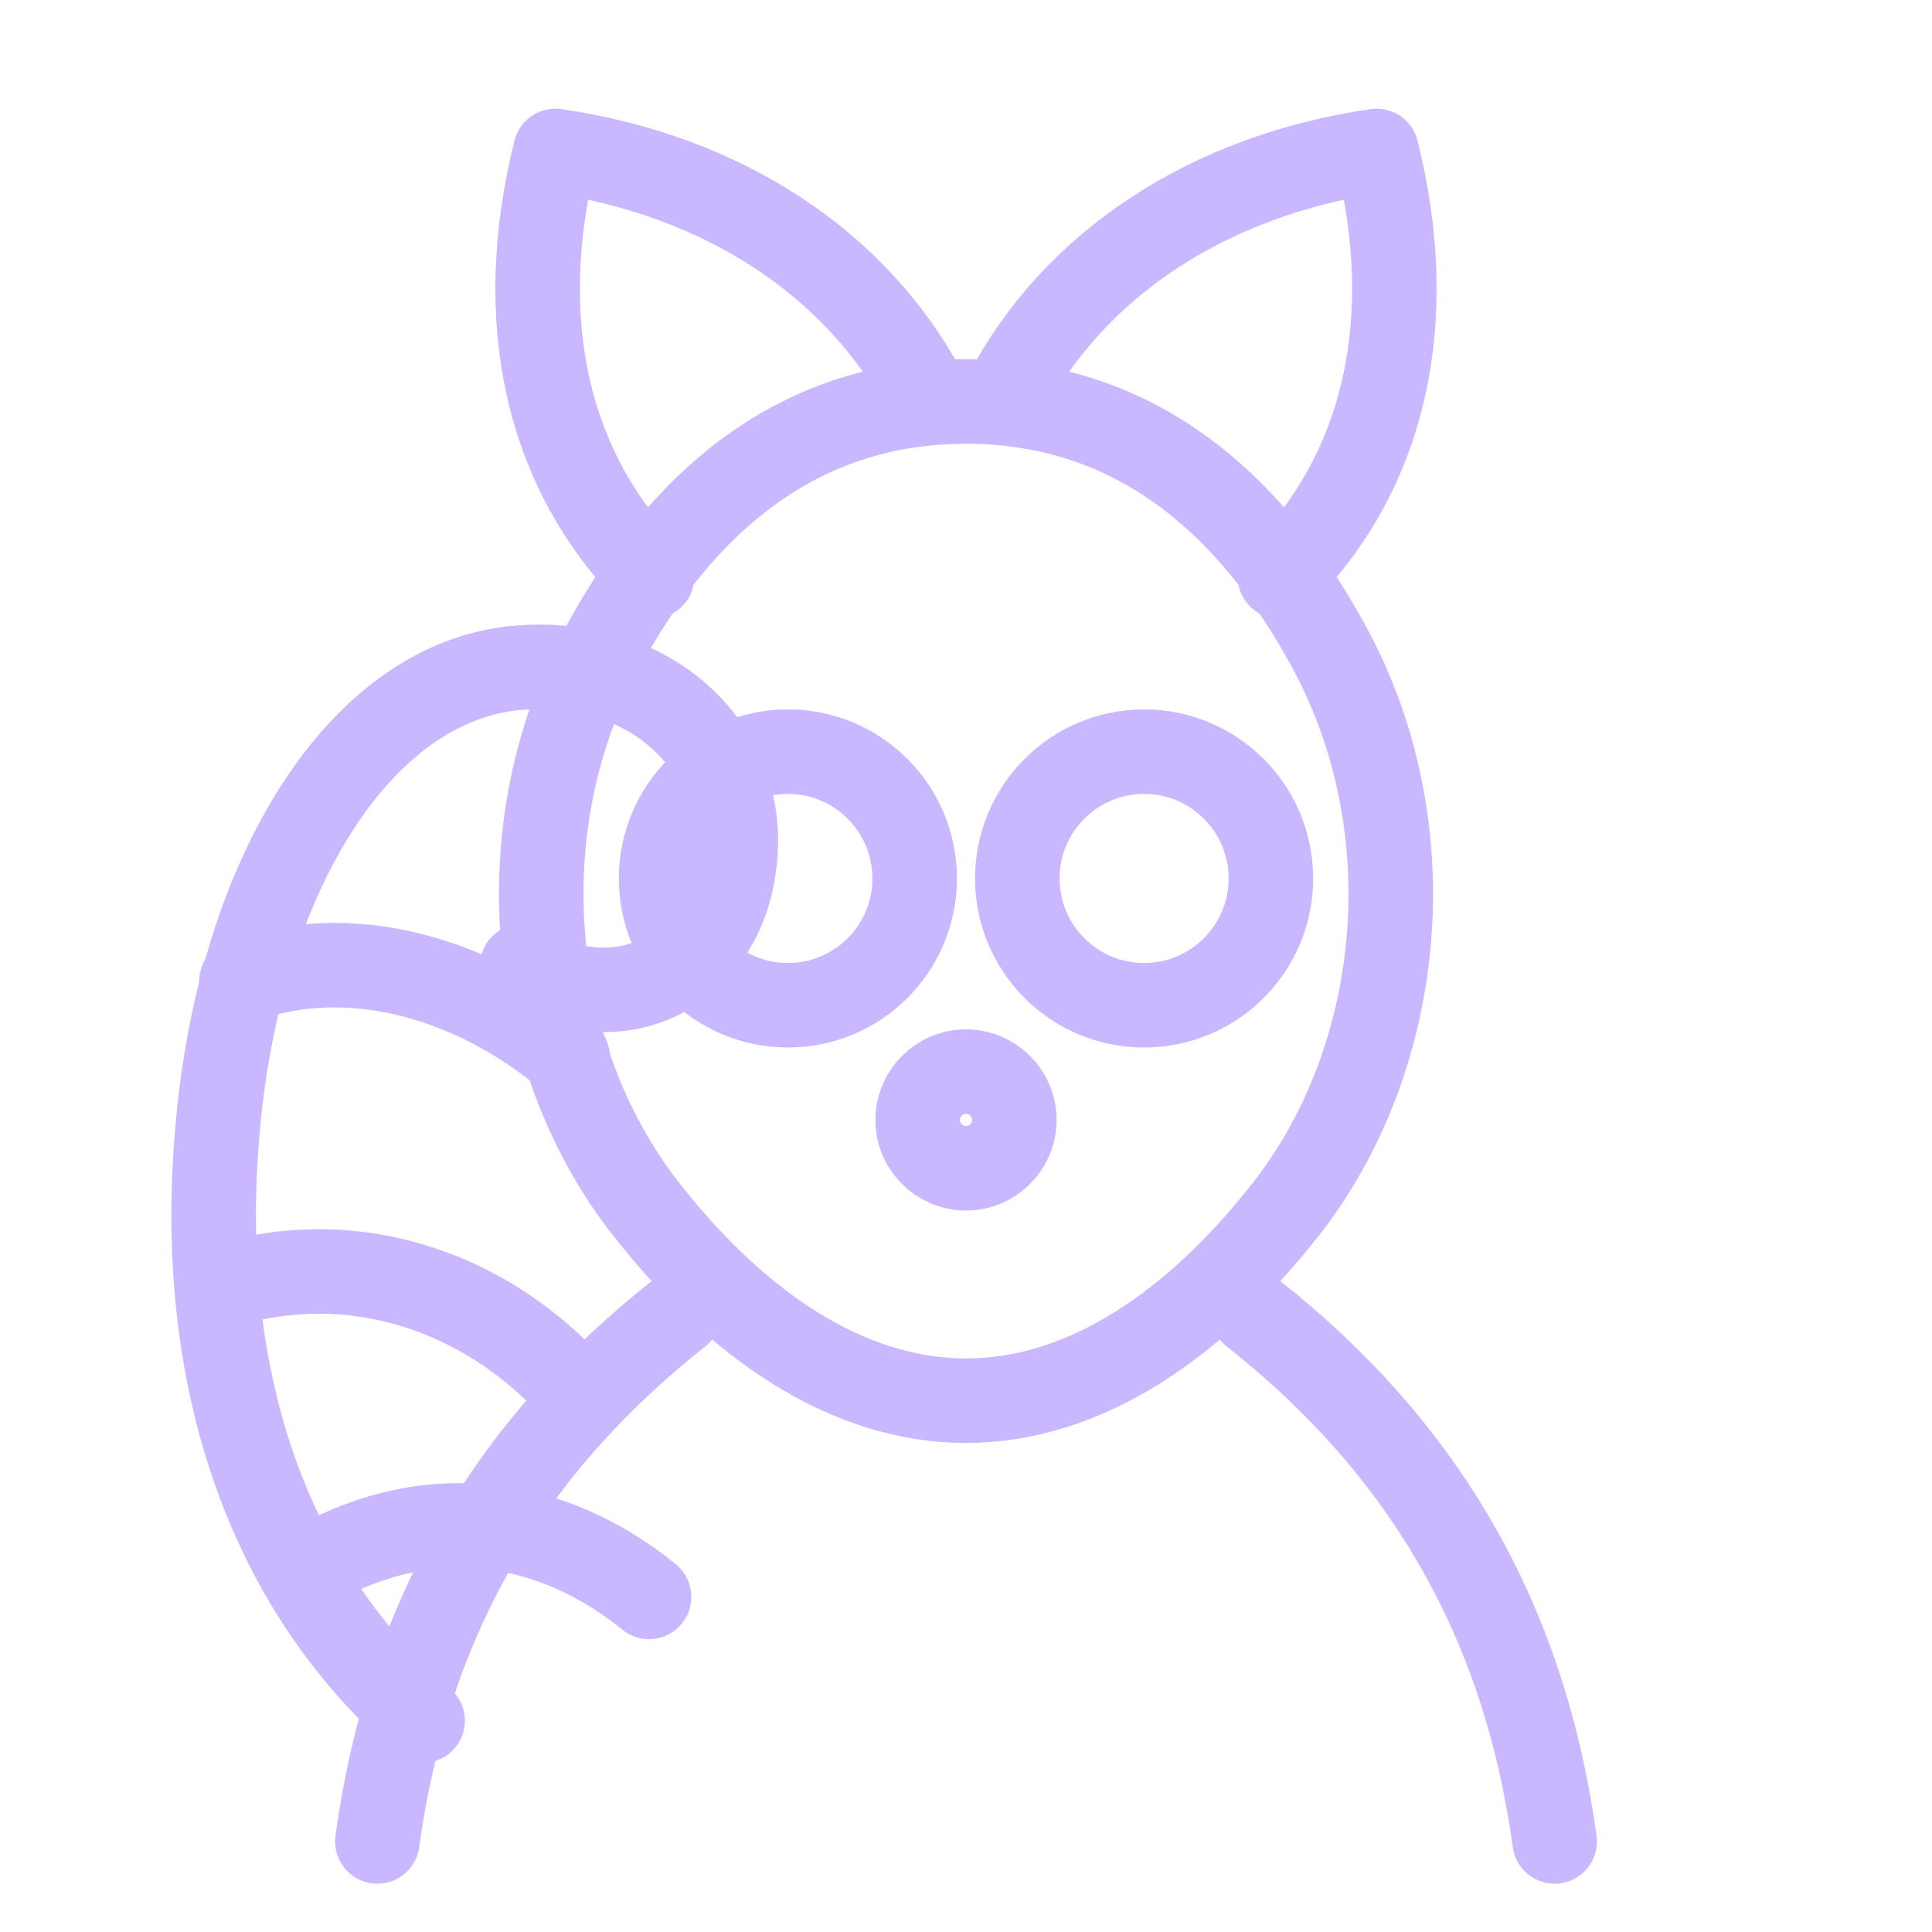
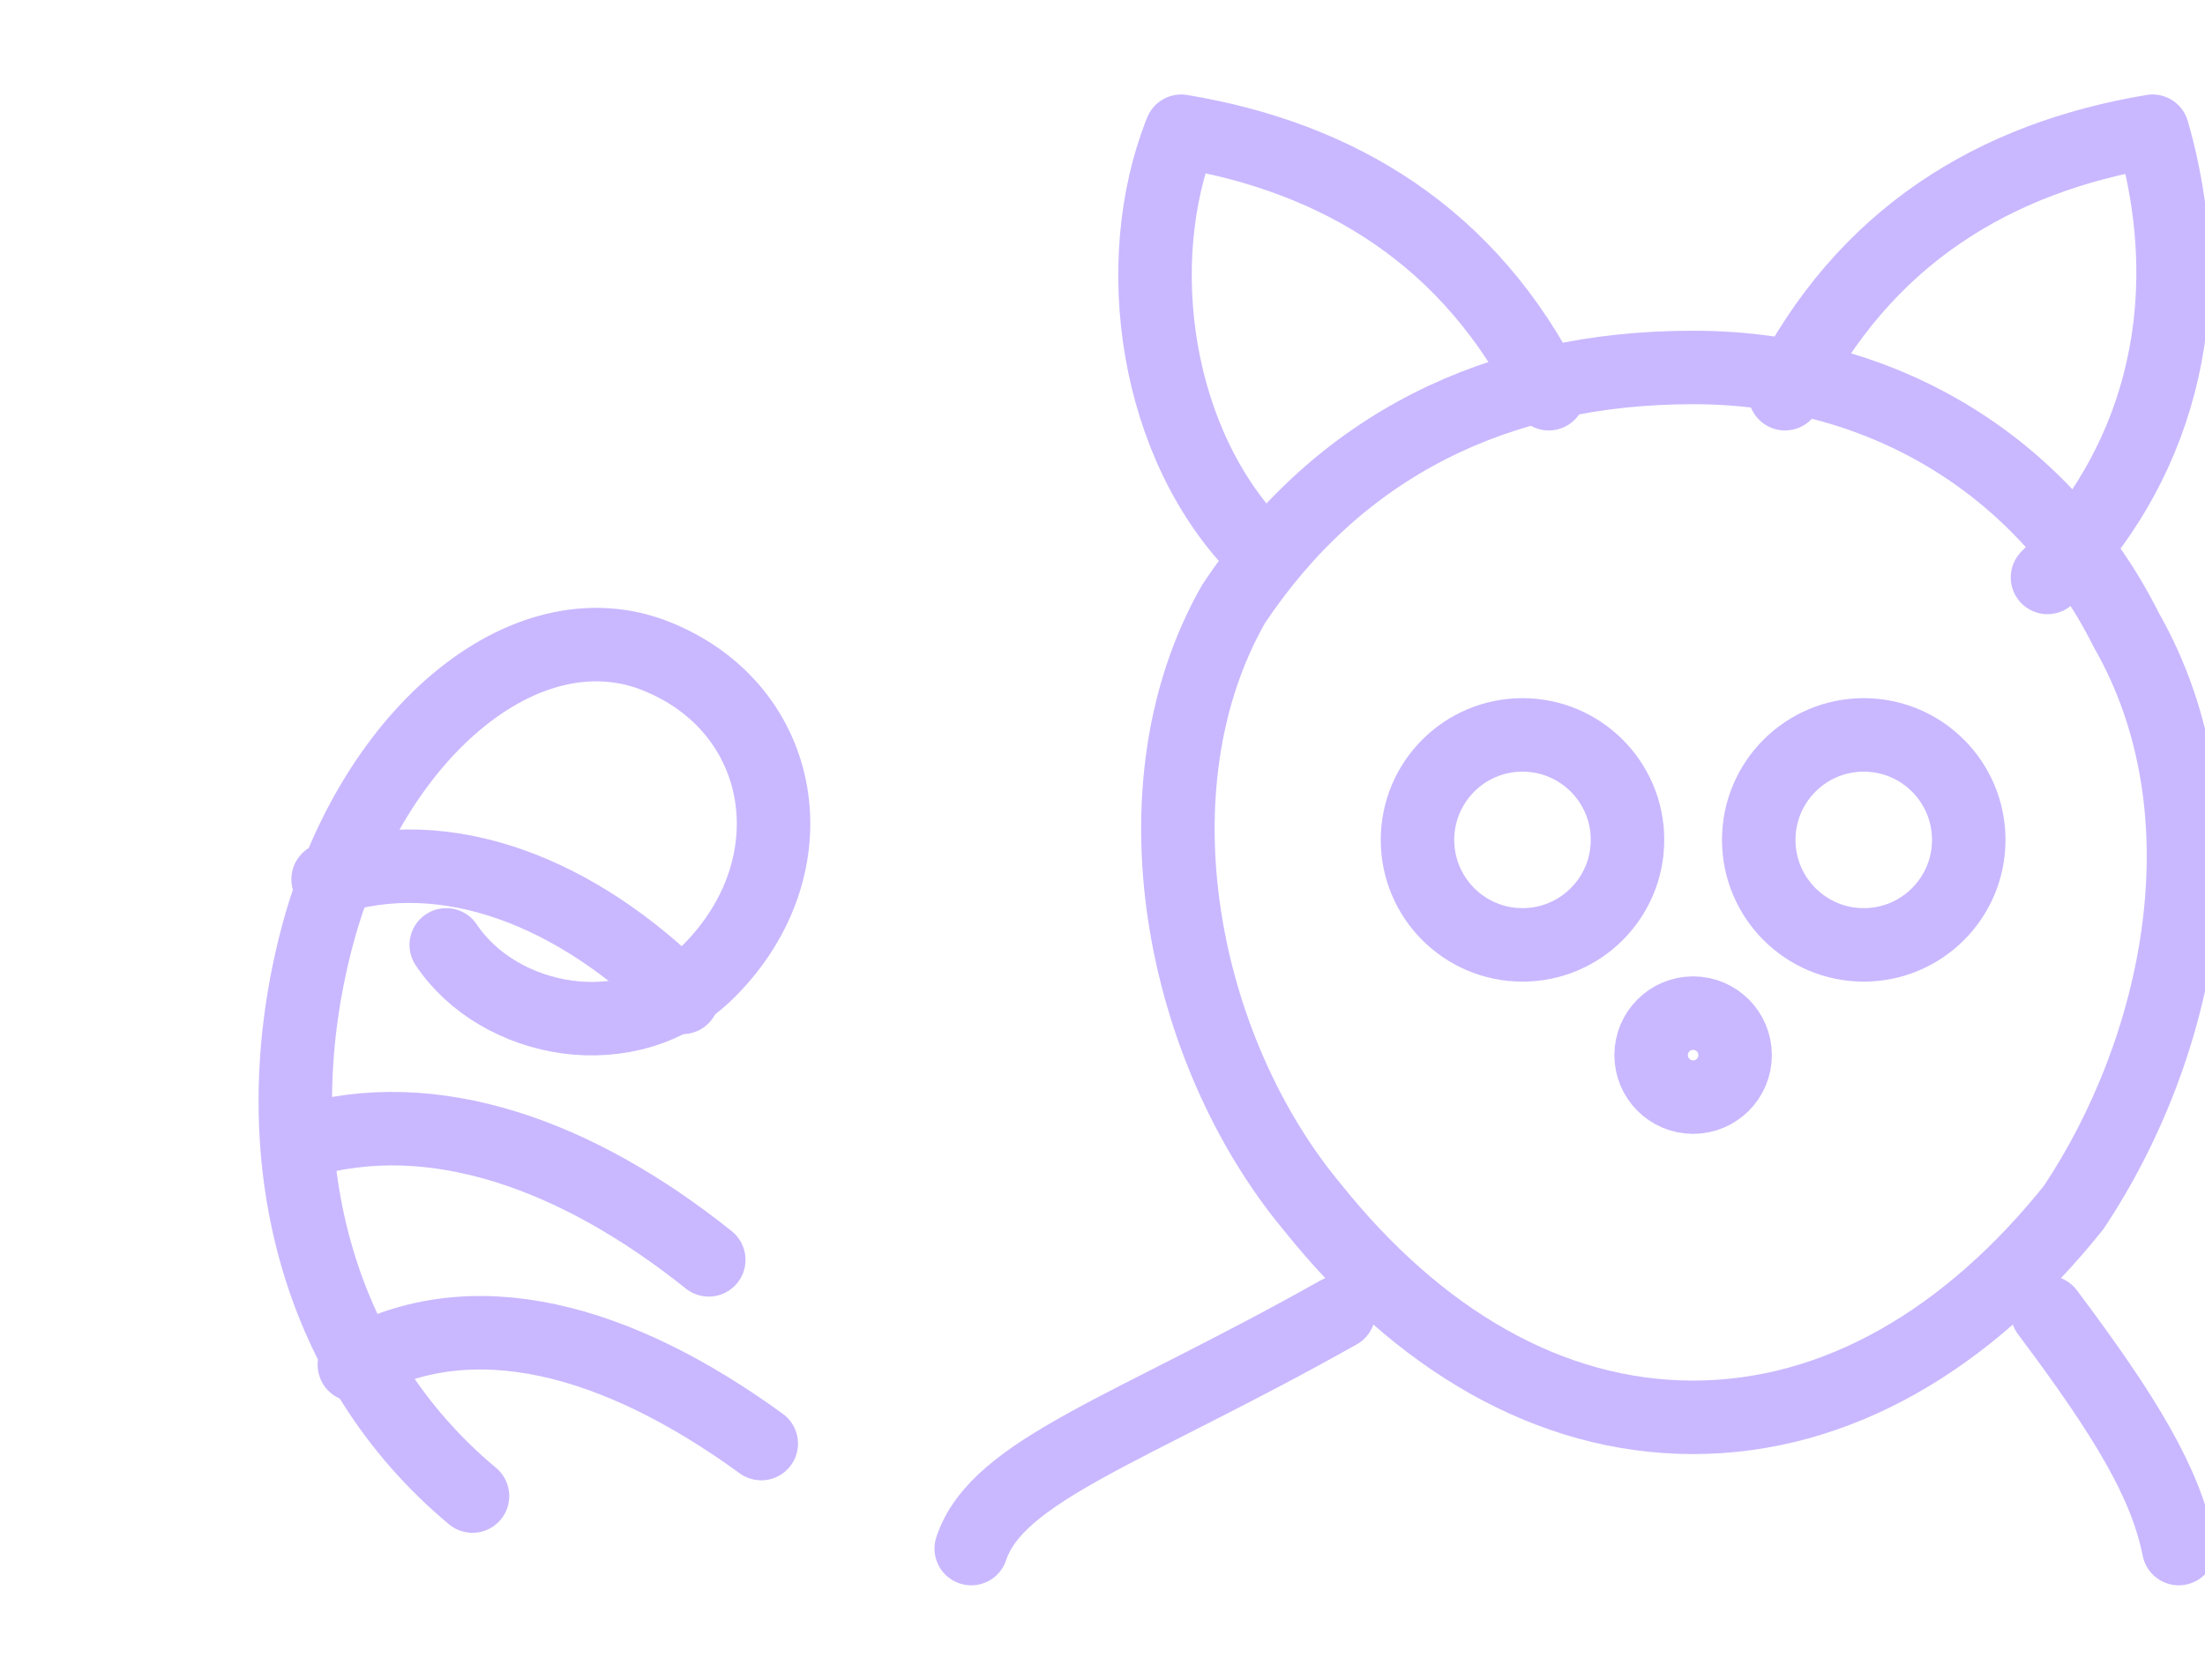
- <svg xmlns="http://www.w3.org/2000/svg" viewBox="0 0 64 64">
+ <svg xmlns="http://www.w3.org/2000/svg" viewBox="0 0 84 64">
  <g fill="none" stroke="#c9b8ff" stroke-width="2.8" stroke-linecap="round" stroke-linejoin="round">
-     <path d="M14 57C8.8 52.5 6.5 45.5 7.2 37.5 7.9 29 12 22.3 17.5 22.1c4.4-.2 7.4 3 6.8 6.7-.5 3.4-3.8 5.1-7 3.2" />
-     <path d="M8 32.5c3.6-1.3 7.7-.1 10.8 2.5M7.4 42.6c4.2-1.3 8.6.1 11.6 3.4M10.5 51.8c3.8-2.1 7.8-1.5 11 1.1" />
-     <path d="M21.6 19.1c-3.5-3.5-4.6-8.5-3.2-14.1 5.5.8 10 3.7 12.3 8.1M42.4 19.1c3.5-3.5 4.6-8.5 3.2-14.1-5.5.8-10 3.7-12.3 8.1" />
-     <path d="M20.1 21.2C23 16 27 13.3 32 13.3s9 2.7 11.9 7.9c3.5 6.2 2.6 14.1-1.5 19.1C39.6 43.8 36 46.4 32 46.4s-7.6-2.6-10.4-6.1c-4.1-5-5-12.9-1.5-19.1Z" />
-     <circle cx="26.1" cy="29.1" r="4.2" />
-     <circle cx="37.9" cy="29.1" r="4.2" />
-     <circle cx="32" cy="37.1" r="1.6" />
-     <path d="M22.5 43.5c-5.7 4.5-9 10.2-10 17.5M41.5 43.5c5.7 4.5 9 10.2 10 17.5" />
+     <path d="M18 57C12 52 10 44 12 36C14 28 20 23 25 25C30 27 31 33 27 37C24 40 19 39 17 36" />
+     <path d="M12.5 33.5C17 32 22 34 26 38M11.5 43.5C16.5 42 22 44 27 48M13.5 52C18 49.5 23.5 51 29 55" />
+     <path d="M48 21C44 17 43 10 45 5C51 6 56 9 59 15M68 15C71 9 76 6 82 5C84 12 82 18 78 22" />
+     <path d="M47 23C51 17 57 14 64.5 14C72 14 78 18 81 24C85 31 83 40 79 46C75 51 70 54 64.5 54C59 54 54 51 50 46C45 40 43 30 47 23Z" />
+     <circle cx="58" cy="32" r="4" />
+     <circle cx="71" cy="32" r="4" />
+     <circle cx="64.5" cy="40.2" r="1.6" />
+     <path d="M51 50C43 54.5 38 56 37 59M78 50C81 54 82.5 56.5 83 59" />
  </g>
</svg>
